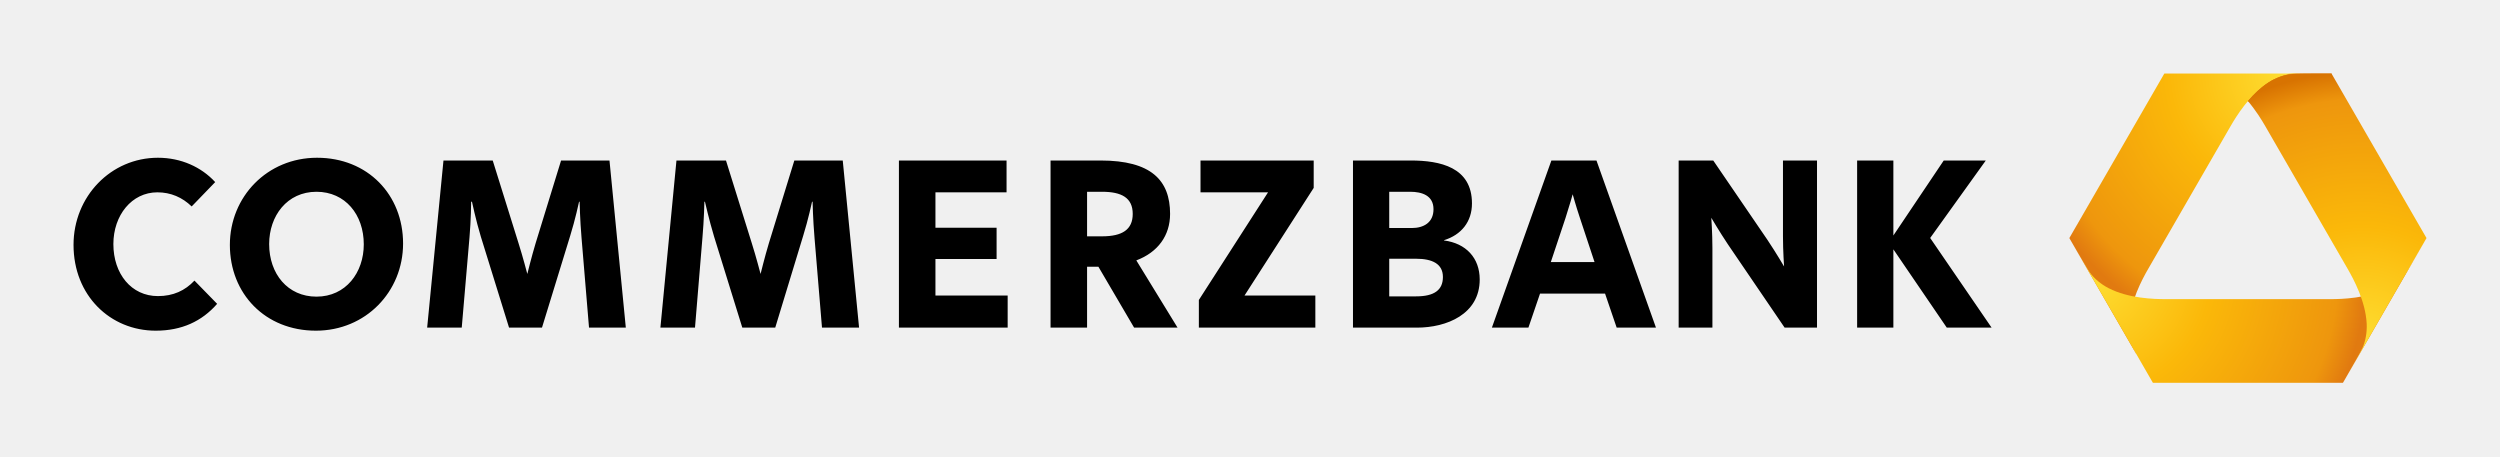
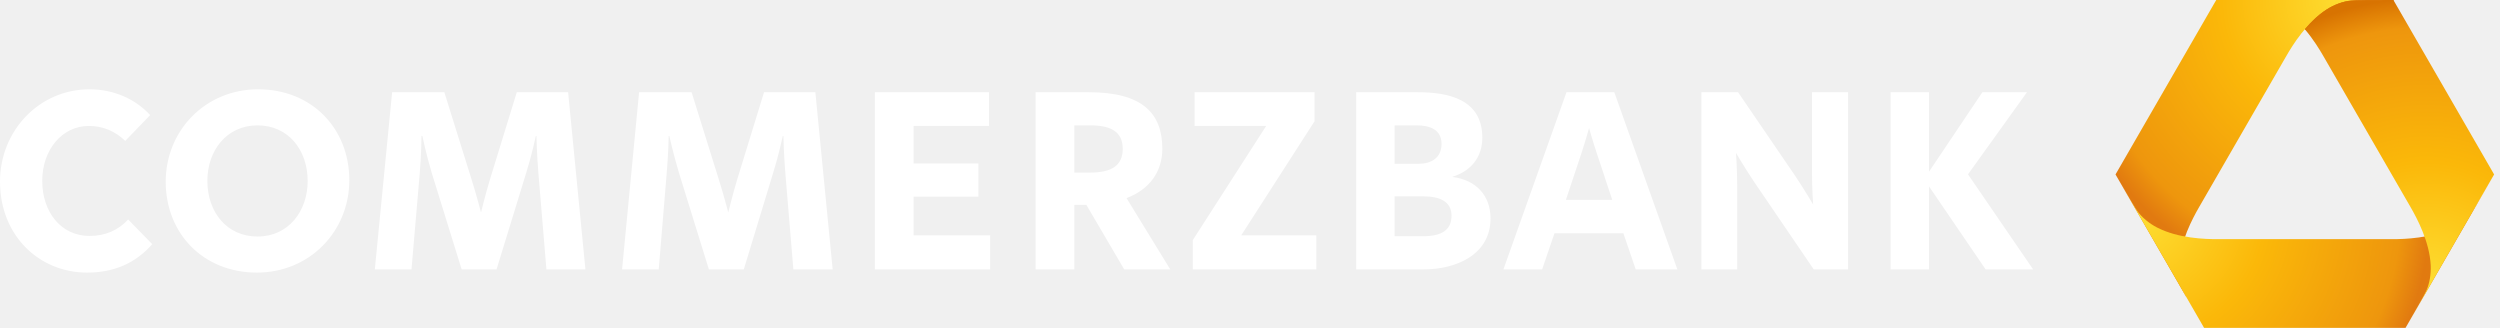
- <svg xmlns="http://www.w3.org/2000/svg" xmlns:xlink="http://www.w3.org/1999/xlink" version="1.0" width="602.362" height="109.949" id="svg3681">
-   <defs id="defs3683">
-     <radialGradient cx="0" cy="0" r="1" fx="0" fy="0" id="radialGradient263" gradientUnits="userSpaceOnUse" gradientTransform="matrix(24.97987,0,0,-24.97987,568.2424,786.9062)" spreadMethod="pad">
-       <stop id="stop265" style="stop-color:#fedf33;stop-opacity:1" offset="0" />
-       <stop id="stop267" style="stop-color:#fbb809;stop-opacity:1" offset="0.44" />
-       <stop id="stop269" style="stop-color:#ee960d;stop-opacity:1" offset="0.9" />
-       <stop id="stop271" style="stop-color:#d87301;stop-opacity:1" offset="1" />
+ <svg xmlns="http://www.w3.org/2000/svg" width="305" height="40" viewBox="0 0 305 40" fill="none">
+   <path d="M287.361 1.48524e-07C286.524 1.48524e-07 284.035 5.81598e-05 281.143 3.512C281.18 3.557 281.217 3.601 281.256 3.647C281.998 2.778 282.93 1.889 283.931 1.242C284.855 0.647 285.927 0.249 286.815 0.152C287.462 0.08 289.601 0.107 292.037 0.107C292.05 0.107 292.057 0.113 292.063 0.12L292 0.014C291.996 0.004 291.987 1.48524e-07 291.977 1.48524e-07H287.361Z" fill="url(#paint0_radial_358_3618)" />
+   <path d="M270.397 8.53454e-05C270.388 8.53454e-05 270.378 0.003 270.373 0.013L261.313 15.706L258.472 20.626L258.143 21.197L258.1 21.27C258.097 21.276 258.097 21.286 258.102 21.297L266.733 36.246V36.184C266.545 35.841 266.411 35.576 266.339 35.41C265.979 34.593 265.774 33.462 265.827 32.363C265.973 29.469 267.512 26.613 268.286 25.274C270.101 22.131 273.609 16.052 273.609 16.052C273.609 16.052 277.118 9.973 278.933 6.829C279.706 5.49 281.411 2.73 283.845 1.157C284.769 0.56 285.853 0.173 286.738 0.076C287.386 0.003 289.539 8.53454e-05 291.978 8.53454e-05H270.397Z" fill="url(#paint1_radial_358_3618)" />
+   <path d="M258.174 21.416C258.31 21.654 258.444 21.889 258.577 22.118L258.174 21.416ZM301.587 25.796C301.059 26.515 300.183 27.26 299.204 27.761C296.624 29.082 293.383 29.178 291.837 29.178H281.187H270.539C268.993 29.178 265.748 29.082 263.172 27.761C262.191 27.26 261.315 26.515 260.787 25.796C260.452 25.339 259.594 23.877 258.577 22.118L260.743 25.87L268.893 39.987C268.897 39.994 268.907 40 268.916 40H293.461C293.468 40 293.478 39.993 293.482 39.986L304.176 21.464C302.997 23.506 301.964 25.285 301.587 25.796Z" fill="url(#paint2_radial_358_3618)" />
+   <path d="M286.738 0.076C285.854 0.173 284.769 0.56 283.845 1.157C282.826 1.815 281.936 2.681 281.188 3.564C282.228 4.791 282.992 6.049 283.442 6.829C285.257 9.973 288.768 16.052 288.768 16.052C288.768 16.052 292.276 22.131 294.092 25.274C294.863 26.613 296.403 29.469 296.547 32.363C296.601 33.462 296.393 34.593 296.037 35.41C295.787 35.981 294.792 37.717 293.637 39.718L304.275 21.293C304.275 21.293 304.277 21.29 304.277 21.288V21.276C304.277 21.273 304.274 21.269 304.274 21.269L292.001 0.014C291.997 0.004 291.988 9.63509e-05 291.978 9.63509e-05C289.539 9.63509e-05 287.386 0.003 286.738 0.076Z" fill="url(#paint3_radial_358_3618)" />
+   <path d="M10.914 10.894C4.842 10.894 0 15.892 0 22.165C1.14502e-05 28.722 4.759 33.257 10.627 33.257C13.986 33.257 16.588 32.054 18.571 29.786L15.637 26.781C14.423 28.076 12.896 28.785 10.914 28.785C7.474 28.785 5.153 25.903 5.153 22.058C5.153 18.335 7.524 15.366 10.842 15.366C12.584 15.366 14.064 16.017 15.279 17.191L18.32 14.042C16.538 12.1 13.909 10.894 10.914 10.894ZM31.488 10.894C25.053 10.894 20.217 15.932 20.217 22.165C20.217 28.48 24.788 33.257 31.345 33.257C37.78 33.257 42.616 28.221 42.616 21.986C42.616 15.673 38.043 10.894 31.488 10.894ZM47.84 11.251L45.729 32.864H50.202L51.204 21.199C51.406 18.932 51.419 16.583 51.419 16.583H51.526C51.526 16.583 52.024 18.946 52.671 21.091L56.321 32.864H60.579L64.228 20.984C64.876 18.92 65.374 16.583 65.374 16.583H65.445C65.445 16.583 65.494 18.922 65.696 21.27L66.662 32.864H71.421L69.31 11.251H63.048L59.756 21.95C59.23 23.694 58.682 25.922 58.682 25.922C58.682 25.922 58.105 23.696 57.537 21.914L54.21 11.251H47.84ZM77.969 11.251L75.893 32.864H80.366L81.332 21.199C81.534 18.932 81.583 16.583 81.583 16.583H81.654C81.654 16.583 82.188 18.946 82.835 21.091L86.485 32.864H90.743L94.357 20.984C95.005 18.92 95.502 16.583 95.502 16.583H95.573C95.573 16.583 95.622 18.922 95.824 21.27L96.79 32.864H101.585L99.474 11.251H93.212L89.92 21.95C89.393 23.694 88.847 25.922 88.847 25.922C88.847 25.922 88.268 23.696 87.701 21.914L84.374 11.251H77.969ZM106.737 11.251V32.864H120.8V28.713H111.461V23.99H119.368V19.946H111.461V15.366H120.657V11.251H106.737ZM126.346 11.251V32.864H131.069V24.992H132.536L137.152 32.864H142.77L137.438 24.169C140.231 23.117 141.804 20.95 141.804 18.157C141.804 13.786 139.339 11.251 132.822 11.251H126.346ZM145.74 11.251V15.366H154.471L145.525 29.285V32.864H160.589V28.713H151.429L160.375 14.794V11.251H145.74ZM165.456 11.251V32.864H173.721C177.567 32.864 181.844 31.129 181.844 26.638C181.844 23.845 180.06 21.954 177.228 21.592V21.557C179.453 20.867 180.842 19.185 180.842 16.798C180.842 12.102 176.701 11.251 172.934 11.251H165.456ZM191.111 11.251L183.418 32.864H188.141L189.644 28.462H198.053L199.556 32.864H204.637L196.944 11.251H191.111ZM207.571 11.251V32.864H211.936V22.594C211.936 20.651 211.793 18.658 211.793 18.658C211.793 18.658 212.808 20.394 213.94 22.093L221.275 32.864H225.462V11.251H221.061V21.056C221.061 22.999 221.204 24.956 221.204 24.956C221.204 24.956 220.192 23.221 219.057 21.521L212.044 11.251H207.571ZM230.65 11.251V32.864H235.338V22.737L242.244 32.864H248.04L240.097 21.27L247.289 11.251H241.85L235.338 20.948V11.251H230.65ZM31.416 15.295C35.139 15.295 37.535 18.249 37.535 22.093C37.535 25.736 35.219 28.856 31.416 28.856C27.692 28.856 25.298 25.903 25.298 22.058C25.298 18.415 27.612 15.295 31.416 15.295ZM131.069 15.295H133.001C135.51 15.295 136.973 16.053 136.973 18.157C136.973 20.181 135.632 21.056 133.001 21.056H131.069V15.295ZM170.143 15.295H172.862C174.36 15.295 175.868 15.767 175.868 17.549C175.868 19.288 174.577 19.982 173.077 19.982H170.143V15.295ZM193.866 15.617C193.866 15.617 194.269 17.079 194.797 18.658L196.693 24.383H191.04L192.936 18.694C193.463 17.075 193.866 15.617 193.866 15.617ZM170.143 23.954H173.614C175.716 23.954 177.085 24.615 177.085 26.316C177.085 27.976 176.001 28.82 173.614 28.82H170.143V23.954Z" fill="white" />
+   <defs>
+     <radialGradient id="paint0_radial_358_3618" cx="0" cy="0" r="1" gradientUnits="userSpaceOnUse" gradientTransform="translate(296.036 35.409) scale(35.641 35.6417)">
+       <stop stop-color="#FEDF33" />
+       <stop offset="0.44" stop-color="#FBB809" />
+       <stop offset="0.9" stop-color="#EE960D" />
+       <stop offset="1" stop-color="#E17A10" />
    </radialGradient>
-     <radialGradient cx="0" cy="0" r="1" fx="0" fy="0" id="radialGradient3640" xlink:href="#radialGradient263" gradientUnits="userSpaceOnUse" gradientTransform="matrix(24.97987,0,0,-24.97987,568.2424,786.9062)" spreadMethod="pad" />
-     <radialGradient cx="0" cy="0" r="1" fx="0" fy="0" id="radialGradient239" gradientUnits="userSpaceOnUse" gradientTransform="matrix(24.91013,0,0,-24.91013,543.5996,793.6512)" spreadMethod="pad">
-       <stop id="stop241" style="stop-color:#fedf33;stop-opacity:1" offset="0" />
-       <stop id="stop243" style="stop-color:#fbb809;stop-opacity:1" offset="0.44" />
-       <stop id="stop245" style="stop-color:#ee960d;stop-opacity:1" offset="0.9" />
-       <stop id="stop247" style="stop-color:#e17a10;stop-opacity:1" offset="1" />
+     <radialGradient id="paint1_radial_358_3618" cx="0" cy="0" r="1" gradientUnits="userSpaceOnUse" gradientTransform="translate(286.73 -0.000762204) scale(35.6674 35.6675)">
+       <stop stop-color="#FEDF33" />
+       <stop offset="0.44" stop-color="#FBB809" />
+       <stop offset="0.9" stop-color="#EE960D" />
+       <stop offset="1" stop-color="#E17A10" />
    </radialGradient>
-     <radialGradient cx="0" cy="0" r="1" fx="0" fy="0" id="radialGradient3643" xlink:href="#radialGradient239" gradientUnits="userSpaceOnUse" gradientTransform="matrix(24.91013,0,0,-24.91013,543.5996,793.6512)" spreadMethod="pad" />
-     <radialGradient cx="0" cy="0" r="1" fx="0" fy="0" id="radialGradient215" gradientUnits="userSpaceOnUse" gradientTransform="matrix(24.92003,0,0,-24.92003,561.7563,811.7266)" spreadMethod="pad">
-       <stop id="stop217" style="stop-color:#fedf33;stop-opacity:1" offset="0" />
-       <stop id="stop219" style="stop-color:#fbb809;stop-opacity:1" offset="0.44" />
-       <stop id="stop221" style="stop-color:#ee960d;stop-opacity:1" offset="0.9" />
-       <stop id="stop223" style="stop-color:#e17a10;stop-opacity:1" offset="1" />
+     <radialGradient id="paint2_radial_358_3618" cx="0" cy="0" r="1" gradientUnits="userSpaceOnUse" gradientTransform="translate(260.742 25.8702) scale(35.6533 35.6533)">
+       <stop stop-color="#FEDF33" />
+       <stop offset="0.44" stop-color="#FBB809" />
+       <stop offset="0.9" stop-color="#EE960D" />
+       <stop offset="1" stop-color="#E17A10" />
    </radialGradient>
-     <radialGradient cx="0" cy="0" r="1" fx="0" fy="0" id="radialGradient3646" xlink:href="#radialGradient215" gradientUnits="userSpaceOnUse" gradientTransform="matrix(24.92003,0,0,-24.92003,561.7563,811.7266)" spreadMethod="pad" />
-     <radialGradient cx="0" cy="0" r="1" fx="0" fy="0" id="radialGradient191" gradientUnits="userSpaceOnUse" gradientTransform="matrix(24.90173,0,0,-24.90172,568.2589,786.9869)" spreadMethod="pad">
-       <stop id="stop193" style="stop-color:#fedf33;stop-opacity:1" offset="0" />
-       <stop id="stop195" style="stop-color:#fbb809;stop-opacity:1" offset="0.44" />
-       <stop id="stop197" style="stop-color:#ee960d;stop-opacity:1" offset="0.9" />
-       <stop id="stop199" style="stop-color:#e17a10;stop-opacity:1" offset="1" />
+     <radialGradient id="paint3_radial_358_3618" cx="0" cy="0" r="1" gradientUnits="userSpaceOnUse" gradientTransform="translate(296.013 35.524) scale(35.7532 35.7531)">
+       <stop stop-color="#FEDF33" />
+       <stop offset="0.44" stop-color="#FBB809" />
+       <stop offset="0.9" stop-color="#EE960D" />
+       <stop offset="1" stop-color="#D87301" />
    </radialGradient>
-     <radialGradient cx="0" cy="0" r="1" fx="0" fy="0" id="radialGradient3649" xlink:href="#radialGradient191" gradientUnits="userSpaceOnUse" gradientTransform="matrix(24.90173,0,0,-24.90172,568.2589,786.9869)" spreadMethod="pad" />
  </defs>
-   <g transform="translate(-544.2735,-995.3011)" id="layer1">
-     <g transform="matrix(2.66676,0,0,-2.66676,-401.8437,3177.69)" id="g3651">
-       <path d="M 562.198,811.726 C 561.613,811.726 559.874,811.726 557.853,809.272 L 557.853,809.272 C 557.879,809.241 557.905,809.21 557.932,809.178 L 557.932,809.178 C 558.451,809.785 559.102,810.406 559.801,810.858 L 559.801,810.858 C 560.447,811.274 561.196,811.552 561.816,811.62 L 561.816,811.62 C 562.268,811.67 563.763,811.651 565.465,811.651 L 565.465,811.651 C 565.474,811.651 565.479,811.647 565.483,811.642 L 565.483,811.642 L 565.439,811.716 C 565.436,811.723 565.43,811.726 565.423,811.726 L 565.423,811.726 L 562.198,811.726 z" id="path201" style="fill:url(#radialGradient3649);stroke:none" />
-       <path d="M 550.345,811.726 C 550.339,811.726 550.332,811.724 550.328,811.717 L 550.328,811.717 L 543.998,800.753 L 542.013,797.315 L 541.783,796.916 L 541.753,796.865 C 541.751,796.861 541.751,796.854 541.755,796.846 L 541.755,796.846 L 547.785,786.402 L 547.785,786.445 C 547.654,786.685 547.56,786.87 547.51,786.986 L 547.51,786.986 C 547.258,787.557 547.115,788.347 547.152,789.115 L 547.152,789.115 C 547.254,791.137 548.329,793.132 548.87,794.068 L 548.87,794.068 C 550.138,796.264 552.589,800.511 552.589,800.511 L 552.589,800.511 C 552.589,800.511 555.041,804.758 556.309,806.955 L 556.309,806.955 C 556.849,807.89 558.04,809.819 559.741,810.918 L 559.741,810.918 C 560.386,811.335 561.144,811.605 561.762,811.673 L 561.762,811.673 C 562.215,811.724 563.719,811.726 565.423,811.726 L 565.423,811.726 L 550.345,811.726 z" id="path225" style="fill:url(#radialGradient3646);stroke:none" />
-       <path d="M 541.805,796.763 C 541.9,796.597 541.994,796.433 542.087,796.273 L 542.087,796.273 L 541.805,796.763 z M 572.137,793.703 C 571.768,793.201 571.156,792.68 570.472,792.33 L 570.472,792.33 C 568.669,791.407 566.405,791.34 565.325,791.34 L 565.325,791.34 L 557.884,791.34 L 550.444,791.34 C 549.364,791.34 547.097,791.407 545.297,792.33 L 545.297,792.33 C 544.612,792.68 544,793.201 543.631,793.703 L 543.631,793.703 C 543.397,794.022 542.797,795.044 542.087,796.273 L 542.087,796.273 L 543.6,793.651 L 549.294,783.788 C 549.297,783.783 549.304,783.779 549.31,783.779 L 549.31,783.779 L 566.459,783.779 C 566.464,783.779 566.471,783.784 566.474,783.789 L 566.474,783.789 L 573.946,796.73 C 573.122,795.303 572.4,794.06 572.137,793.703" id="path249" style="fill:url(#radialGradient3643);stroke:none" />
-       <path d="M 561.762,811.673 C 561.144,811.605 560.386,811.335 559.741,810.918 L 559.741,810.918 C 559.029,810.458 558.407,809.853 557.884,809.236 L 557.884,809.236 C 558.611,808.379 559.145,807.5 559.459,806.955 L 559.459,806.955 C 560.727,804.758 563.18,800.511 563.18,800.511 L 563.18,800.511 C 563.18,800.511 565.631,796.264 566.9,794.068 L 566.9,794.068 C 567.439,793.132 568.515,791.137 568.615,789.115 L 568.615,789.115 C 568.653,788.347 568.508,787.557 568.259,786.986 L 568.259,786.986 C 568.084,786.587 567.389,785.374 566.582,783.976 L 566.582,783.976 L 574.015,796.849 C 574.015,796.85 574.016,796.851 574.016,796.853 L 574.016,796.853 L 574.016,796.861 C 574.016,796.863 574.015,796.865 574.014,796.866 L 574.014,796.866 L 565.439,811.716 C 565.436,811.723 565.43,811.726 565.423,811.726 L 565.423,811.726 C 563.719,811.726 562.215,811.724 561.762,811.673" id="path273" style="fill:url(#radialGradient3640);stroke:none" />
-       <path d="M 461.312,47.219 C 456.01,47.219 451.781,51.584 451.781,57.062 C 451.781,62.789 455.938,66.75 461.062,66.75 C 463.996,66.75 466.269,65.699 468,63.719 L 465.438,61.094 C 464.377,62.225 463.044,62.844 461.312,62.844 C 458.309,62.844 456.281,60.328 456.281,56.969 C 456.281,53.718 458.353,51.125 461.25,51.125 C 462.771,51.125 464.064,51.694 465.125,52.719 L 467.781,49.969 C 466.225,48.273 463.929,47.219 461.312,47.219 z M 479.281,47.219 C 473.661,47.219 469.438,51.619 469.438,57.062 C 469.438,62.578 473.43,66.75 479.156,66.75 C 484.776,66.75 489,62.351 489,56.906 C 489,51.392 485.006,47.219 479.281,47.219 z M 493.562,47.531 L 491.719,66.406 L 495.625,66.406 L 496.5,56.219 C 496.676,54.239 496.688,52.188 496.688,52.188 L 496.781,52.188 C 496.781,52.188 497.216,54.251 497.781,56.125 L 500.969,66.406 L 504.688,66.406 L 507.875,56.031 C 508.44,54.229 508.875,52.188 508.875,52.188 L 508.938,52.188 C 508.938,52.188 508.98,54.23 509.156,56.281 L 510,66.406 L 514.156,66.406 L 512.312,47.531 L 506.844,47.531 L 503.969,56.875 C 503.51,58.398 503.031,60.344 503.031,60.344 C 503.031,60.344 502.527,58.4 502.031,56.844 L 499.125,47.531 L 493.562,47.531 z M 519.875,47.531 L 518.062,66.406 L 521.969,66.406 L 522.812,56.219 C 522.989,54.239 523.031,52.188 523.031,52.188 L 523.094,52.188 C 523.094,52.188 523.56,54.251 524.125,56.125 L 527.312,66.406 L 531.031,66.406 L 534.188,56.031 C 534.754,54.229 535.188,52.188 535.188,52.188 L 535.25,52.188 C 535.25,52.188 535.293,54.23 535.469,56.281 L 536.312,66.406 L 540.5,66.406 L 538.656,47.531 L 533.188,47.531 L 530.312,56.875 C 529.852,58.398 529.375,60.344 529.375,60.344 C 529.375,60.344 528.87,58.4 528.375,56.844 L 525.469,47.531 L 519.875,47.531 z M 545,47.531 L 545,66.406 L 557.281,66.406 L 557.281,62.781 L 549.125,62.781 L 549.125,58.656 L 556.031,58.656 L 556.031,55.125 L 549.125,55.125 L 549.125,51.125 L 557.156,51.125 L 557.156,47.531 L 545,47.531 z M 562.125,47.531 L 562.125,66.406 L 566.25,66.406 L 566.25,59.531 L 567.531,59.531 L 571.562,66.406 L 576.469,66.406 L 571.812,58.812 C 574.251,57.894 575.625,56.001 575.625,53.562 C 575.625,49.745 573.472,47.531 567.781,47.531 L 562.125,47.531 z M 579.062,47.531 L 579.062,51.125 L 586.688,51.125 L 578.875,63.281 L 578.875,66.406 L 592.031,66.406 L 592.031,62.781 L 584.031,62.781 L 591.844,50.625 L 591.844,47.531 L 579.062,47.531 z M 596.281,47.531 L 596.281,66.406 L 603.5,66.406 C 606.859,66.406 610.594,64.891 610.594,60.969 C 610.594,58.53 609.036,56.879 606.562,56.562 L 606.562,56.531 C 608.506,55.929 609.719,54.46 609.719,52.375 C 609.719,48.274 606.102,47.531 602.812,47.531 L 596.281,47.531 z M 618.688,47.531 L 611.969,66.406 L 616.094,66.406 L 617.406,62.562 L 624.75,62.562 L 626.062,66.406 L 630.5,66.406 L 623.781,47.531 L 618.688,47.531 z M 633.062,47.531 L 633.062,66.406 L 636.875,66.406 L 636.875,57.438 C 636.875,55.74 636.75,54 636.75,54 C 636.75,54 637.636,55.516 638.625,57 L 645.031,66.406 L 648.688,66.406 L 648.688,47.531 L 644.844,47.531 L 644.844,56.094 C 644.844,57.791 644.969,59.5 644.969,59.5 C 644.969,59.5 644.085,57.985 643.094,56.5 L 636.969,47.531 L 633.062,47.531 z M 653.219,47.531 L 653.219,66.406 L 657.312,66.406 L 657.312,57.562 L 663.344,66.406 L 668.406,66.406 L 661.469,56.281 L 667.75,47.531 L 663,47.531 L 657.312,56 L 657.312,47.531 L 653.219,47.531 z M 479.219,51.062 C 482.47,51.063 484.562,53.642 484.562,57 C 484.563,60.181 482.54,62.906 479.219,62.906 C 475.966,62.906 473.875,60.328 473.875,56.969 C 473.875,53.788 475.896,51.062 479.219,51.062 z M 566.25,51.062 L 567.938,51.062 C 570.129,51.062 571.406,51.725 571.406,53.562 C 571.406,55.33 570.235,56.094 567.938,56.094 L 566.25,56.094 L 566.25,51.062 z M 600.375,51.062 L 602.75,51.062 C 604.057,51.062 605.375,51.475 605.375,53.031 C 605.375,54.55 604.247,55.156 602.938,55.156 L 600.375,55.156 L 600.375,51.062 z M 621.094,51.344 C 621.094,51.344 621.445,52.621 621.906,54 L 623.562,59 L 618.625,59 L 620.281,54.031 C 620.741,52.617 621.094,51.344 621.094,51.344 z M 600.375,58.625 L 603.406,58.625 C 605.242,58.625 606.438,59.203 606.438,60.688 C 606.437,62.138 605.491,62.875 603.406,62.875 L 600.375,62.875 L 600.375,58.625 z" transform="matrix(0.8,0,0,-0.8,0,841.89)" id="path177" style="fill:#000000;fill-opacity:1;fill-rule:nonzero;stroke:none" />
-     </g>
-   </g>
</svg>
